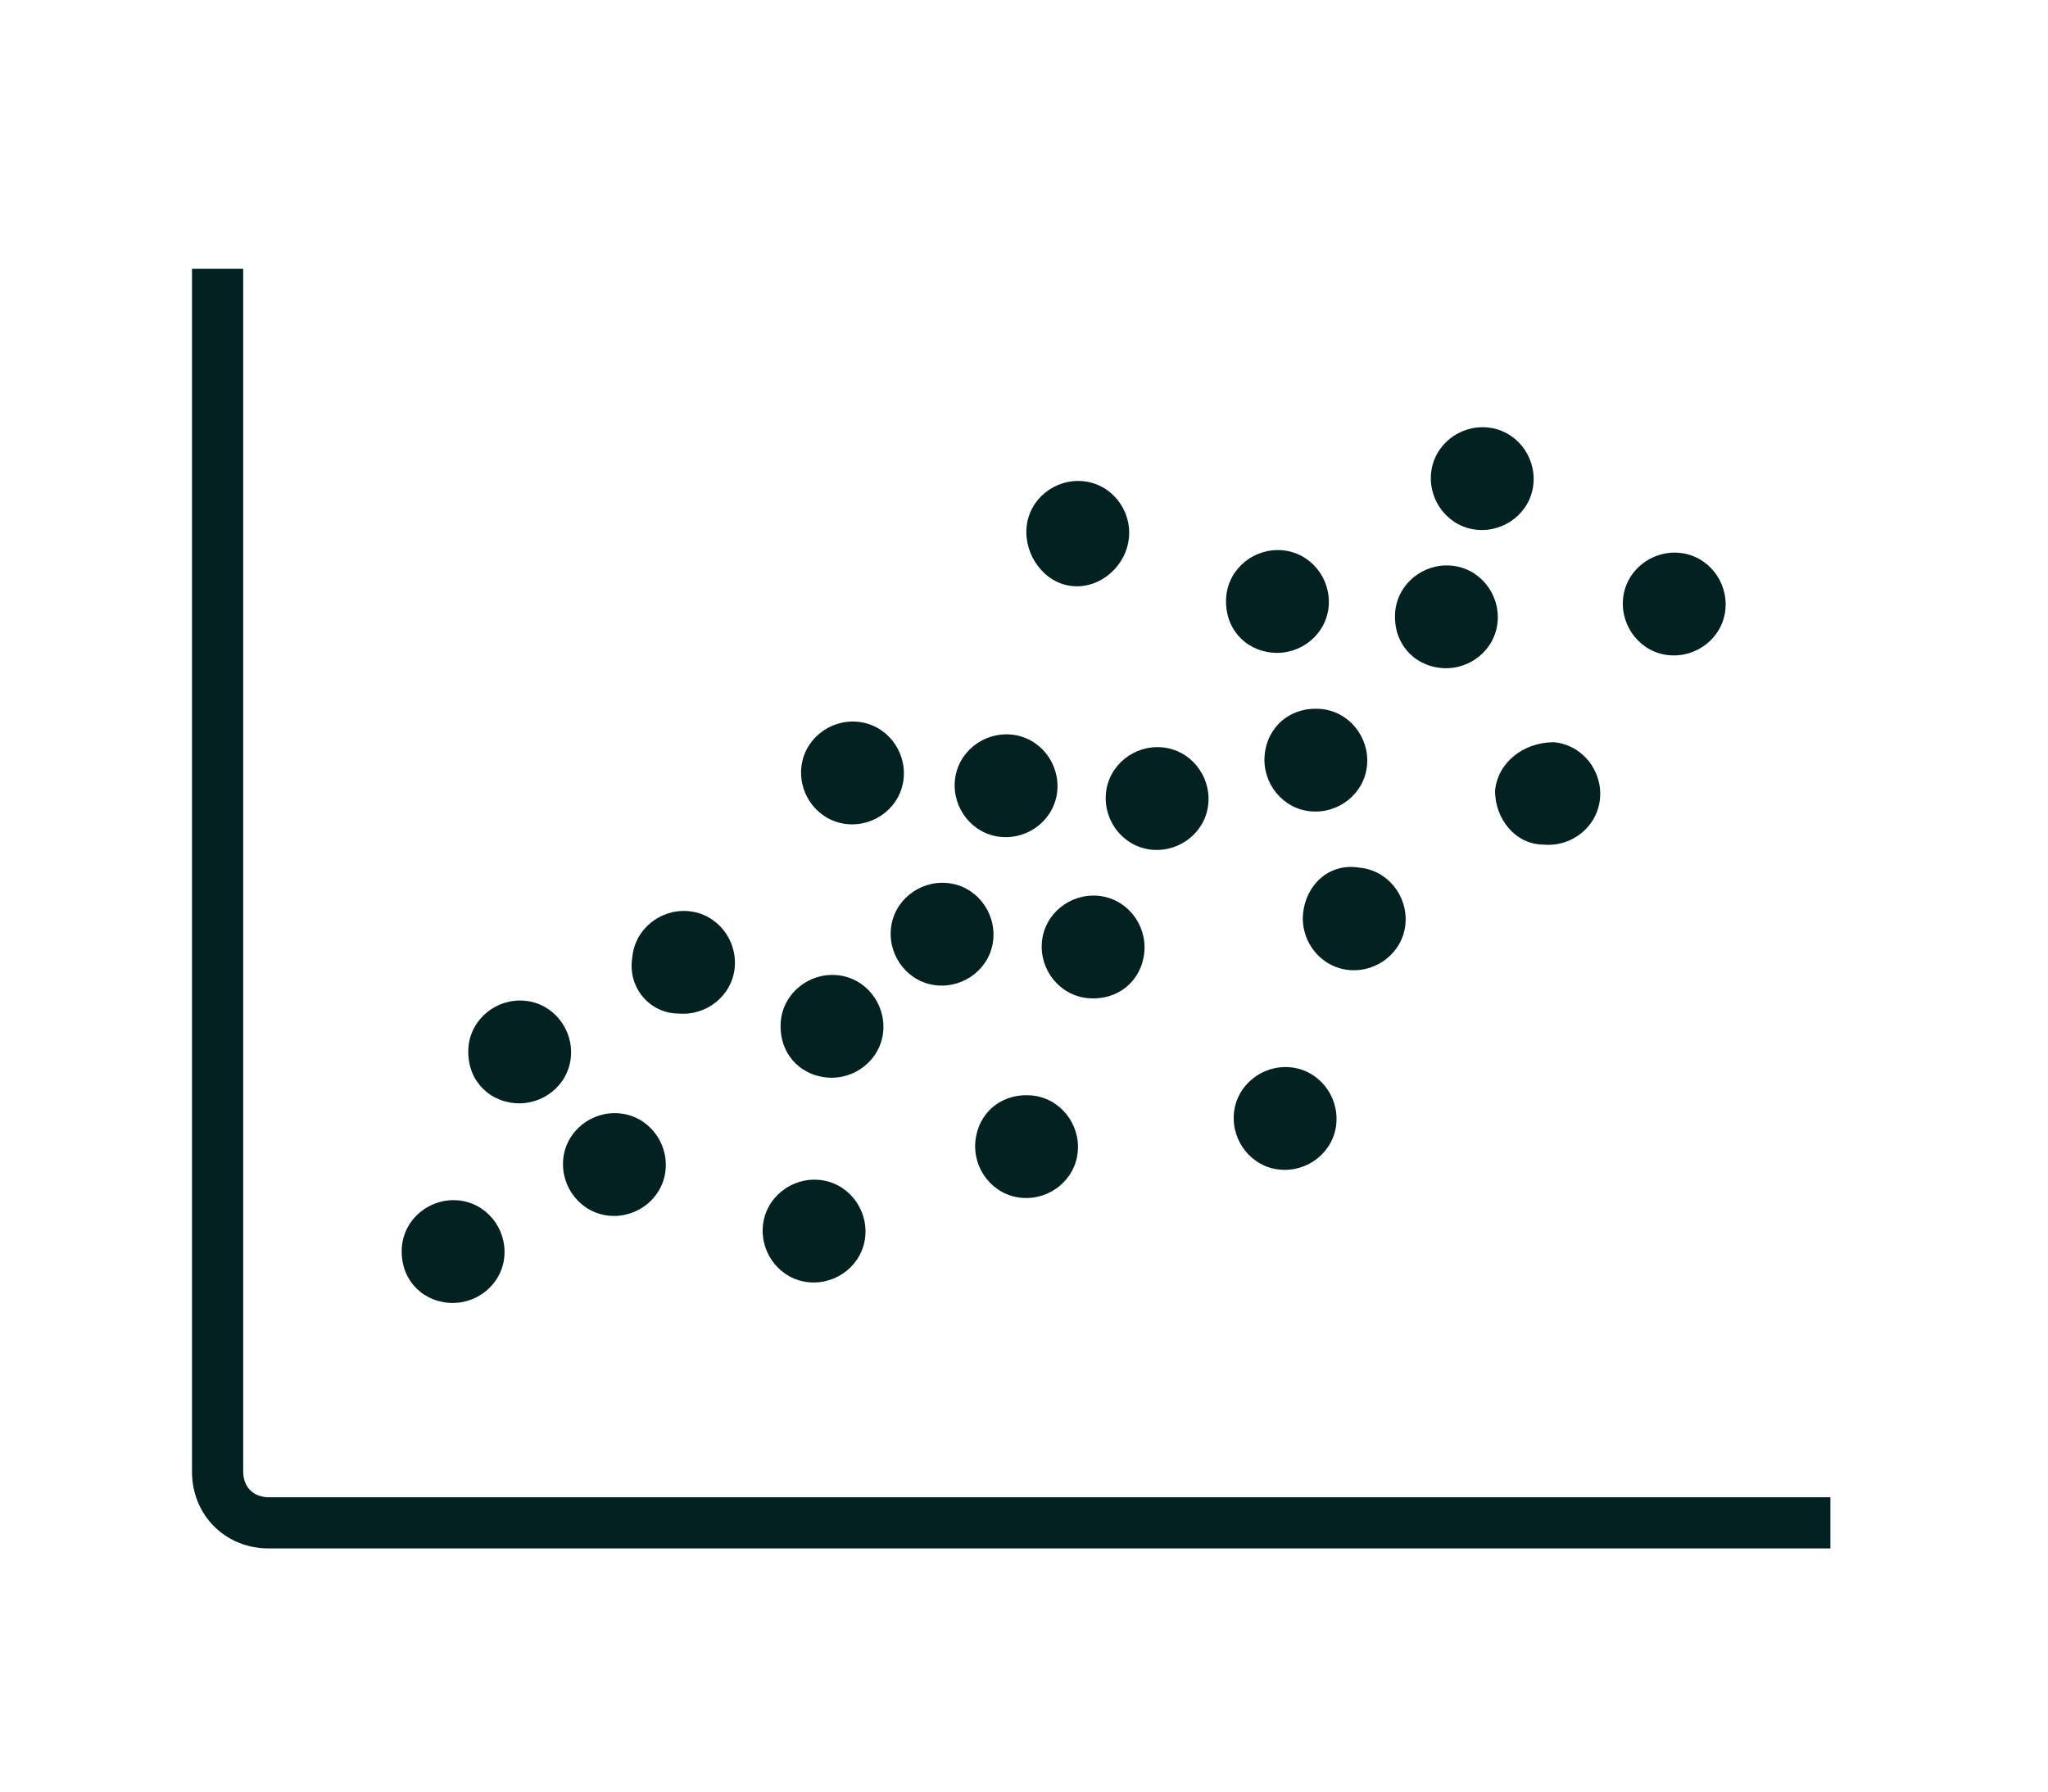
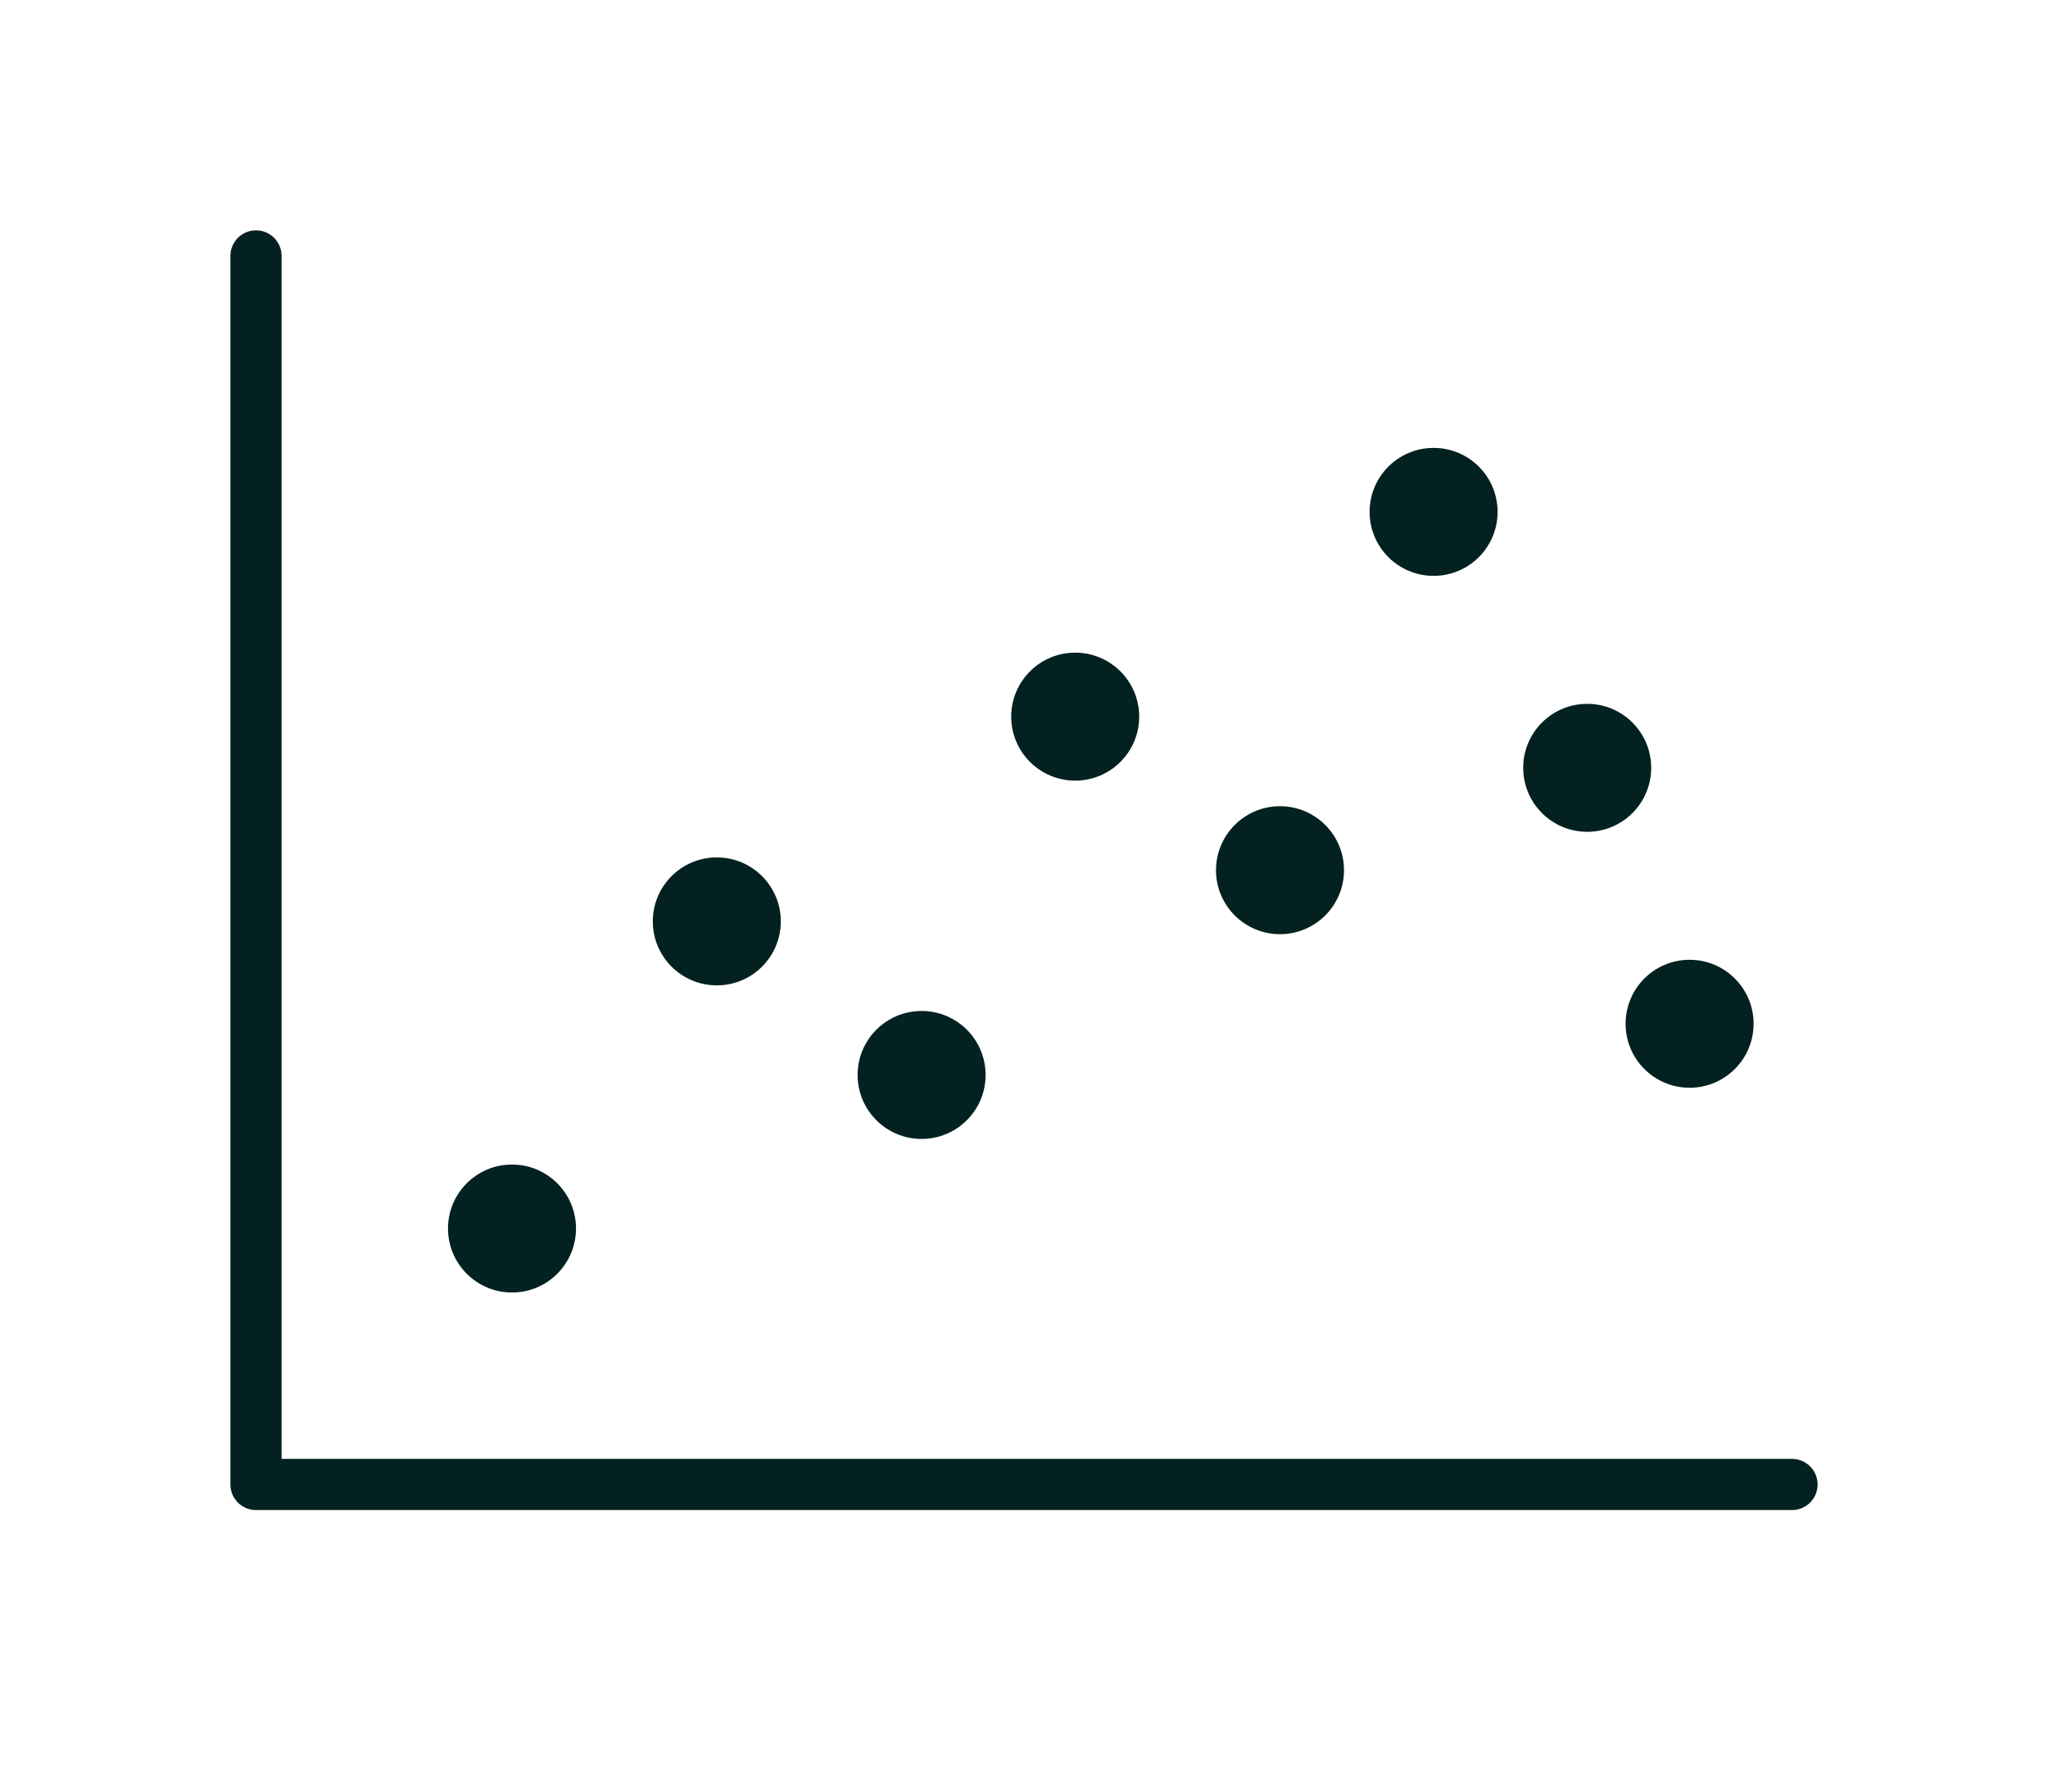
- <svg xmlns="http://www.w3.org/2000/svg" version="1.1" x="0px" y="0px" viewBox="0 0 80 70" style="enable-background:new 0 0 80 70;" xml:space="preserve" width="40" height="35">
-   <style type="text/css">
- 	.st0{fill:#042121;}
- </style>
-   <g id="Layer_1">
- </g>
-   <g id="Layer_2">
- </g>
-   <g id="Layer_3">
- </g>
-   <g id="Layer_4">
- </g>
-   <g id="Layer_5">
- </g>
-   <g id="Layer_6">
- </g>
-   <g id="Layer_7">
- </g>
-   <g id="Layer_8">
-     <g>
-       <path class="st0" d="M10.5,58.5c-0.6,0-1-0.4-1-1v-47h-2v47c0,1.7,1.3,3,3,3h61v-2H10.5z" />
-       <path class="st0" d="M17.5,50.9c1.1,0.1,2.1-0.7,2.2-1.8c0.1-1.1-0.7-2.1-1.8-2.2s-2.1,0.7-2.2,1.8C15.6,49.9,16.4,50.8,17.5,50.9    z" />
-       <path class="st0" d="M23.8,47.5c1.1,0.1,2.1-0.7,2.2-1.8c0.1-1.1-0.7-2.1-1.8-2.2c-1.1-0.1-2.1,0.7-2.2,1.8S22.7,47.4,23.8,47.5z" />
-       <path class="st0" d="M20.1,43.1c1.1,0.1,2.1-0.7,2.2-1.8s-0.7-2.1-1.8-2.2c-1.1-0.1-2.1,0.7-2.2,1.8C18.2,42.1,19,43,20.1,43.1z" />
-       <path class="st0" d="M26.5,39.6c1.1,0.1,2.1-0.7,2.2-1.8s-0.7-2.1-1.8-2.2c-1.1-0.1-2.1,0.7-2.2,1.8    C24.5,38.6,25.4,39.6,26.5,39.6z" />
-       <path class="st0" d="M31.6,50.1c1.1,0.1,2.1-0.7,2.2-1.8s-0.7-2.1-1.8-2.2s-2.1,0.7-2.2,1.8C29.7,49,30.5,50,31.6,50.1z" />
-       <path class="st0" d="M32.3,42.1c1.1,0.1,2.1-0.7,2.2-1.8s-0.7-2.1-1.8-2.2c-1.1-0.1-2.1,0.7-2.2,1.8C30.4,41.1,31.2,42,32.3,42.1z    " />
-       <path class="st0" d="M33.1,32.2c1.1,0.1,2.1-0.7,2.2-1.8c0.1-1.1-0.7-2.1-1.8-2.2s-2.1,0.7-2.2,1.8C31.2,31.1,32,32.1,33.1,32.2z" />
-       <path class="st0" d="M44.7,37.2c0.1-1.1-0.7-2.1-1.8-2.2s-2.1,0.7-2.2,1.8c-0.1,1.1,0.7,2.1,1.8,2.2    C43.7,39.1,44.6,38.3,44.7,37.2z" />
-       <path class="st0" d="M39.1,32.7c1.1,0.1,2.1-0.7,2.2-1.8c0.1-1.1-0.7-2.1-1.8-2.2s-2.1,0.7-2.2,1.8S38,32.6,39.1,32.7z" />
-       <path class="st0" d="M38.1,44.6c-0.1,1.1,0.7,2.1,1.8,2.2c1.1,0.1,2.1-0.7,2.2-1.8c0.1-1.1-0.7-2.1-1.8-2.2    C39.1,42.7,38.2,43.5,38.1,44.6z" />
-       <path class="st0" d="M36.6,38.5c1.1,0.1,2.1-0.7,2.2-1.8s-0.7-2.1-1.8-2.2s-2.1,0.7-2.2,1.8C34.7,37.4,35.5,38.4,36.6,38.5z" />
-       <path class="st0" d="M43.2,31c-0.1,1.1,0.7,2.1,1.8,2.2s2.1-0.7,2.2-1.8c0.1-1.1-0.7-2.1-1.8-2.2S43.3,29.9,43.2,31z" />
-       <path class="st0" d="M50.9,35.7c-0.1,1.1,0.7,2.1,1.8,2.2s2.1-0.7,2.2-1.8c0.1-1.1-0.7-2.1-1.8-2.2C51.9,33.7,51,34.6,50.9,35.7z" />
-       <path class="st0" d="M49.4,29.5c-0.1,1.1,0.7,2.1,1.8,2.2c1.1,0.1,2.1-0.7,2.2-1.8s-0.7-2.1-1.8-2.2    C50.4,27.6,49.5,28.4,49.4,29.5z" />
-       <path class="st0" d="M41.9,22.9C43,23,44,22.1,44.1,21c0.1-1.1-0.7-2.1-1.8-2.2s-2.1,0.7-2.2,1.8S40.8,22.8,41.9,22.9z" />
-       <path class="st0" d="M49.7,25.5c1.1,0.1,2.1-0.7,2.2-1.8c0.1-1.1-0.7-2.1-1.8-2.2c-1.1-0.1-2.1,0.7-2.2,1.8    C47.8,24.5,48.6,25.4,49.7,25.5z" />
-       <path class="st0" d="M56.3,26.1c1.1,0.1,2.1-0.7,2.2-1.8s-0.7-2.1-1.8-2.2s-2.1,0.7-2.2,1.8C54.4,25.1,55.2,26,56.3,26.1z" />
-       <path class="st0" d="M65.2,25.6c1.1,0.1,2.1-0.7,2.2-1.8s-0.7-2.1-1.8-2.2c-1.1-0.1-2.1,0.7-2.2,1.8    C63.3,24.5,64.1,25.5,65.2,25.6z" />
-       <path class="st0" d="M58.4,30.9C58.4,32,59.2,33,60.3,33c1.1,0.1,2.1-0.7,2.2-1.8s-0.7-2.1-1.8-2.2C59.5,29,58.5,29.8,58.4,30.9z" />
-       <path class="st0" d="M48.2,43.5c-0.1,1.1,0.7,2.1,1.8,2.2c1.1,0.1,2.1-0.7,2.2-1.8s-0.7-2.1-1.8-2.2S48.3,42.4,48.2,43.5z" />
-       <path class="st0" d="M57.7,20.7c1.1,0.1,2.1-0.7,2.2-1.8c0.1-1.1-0.7-2.1-1.8-2.2c-1.1-0.1-2.1,0.7-2.2,1.8S56.6,20.6,57.7,20.7z" />
-     </g>
-   </g>
-   <g id="Layer_9">
- </g>
-   <g id="Layer_10">
- </g>
-   <g id="Layer_12">
- </g>
-   <g id="Layer_13">
- </g>
-   <g id="Layer_11">
- </g>
+ <svg xmlns="http://www.w3.org/2000/svg" width="40" height="35" viewBox="0 0 80 70" fill="none" stroke="#042121" stroke-width="2" stroke-linecap="round" stroke-linejoin="round">
+   <path d="M10 10v48h60" />
+   <circle cx="20" cy="48" r="2.5" fill="#042121" stroke="none" />
+   <circle cx="28" cy="36" r="2.5" fill="#042121" stroke="none" />
+   <circle cx="36" cy="42" r="2.5" fill="#042121" stroke="none" />
+   <circle cx="42" cy="28" r="2.5" fill="#042121" stroke="none" />
+   <circle cx="50" cy="34" r="2.5" fill="#042121" stroke="none" />
+   <circle cx="56" cy="20" r="2.5" fill="#042121" stroke="none" />
+   <circle cx="62" cy="30" r="2.5" fill="#042121" stroke="none" />
+   <circle cx="66" cy="40" r="2.5" fill="#042121" stroke="none" />
</svg>
